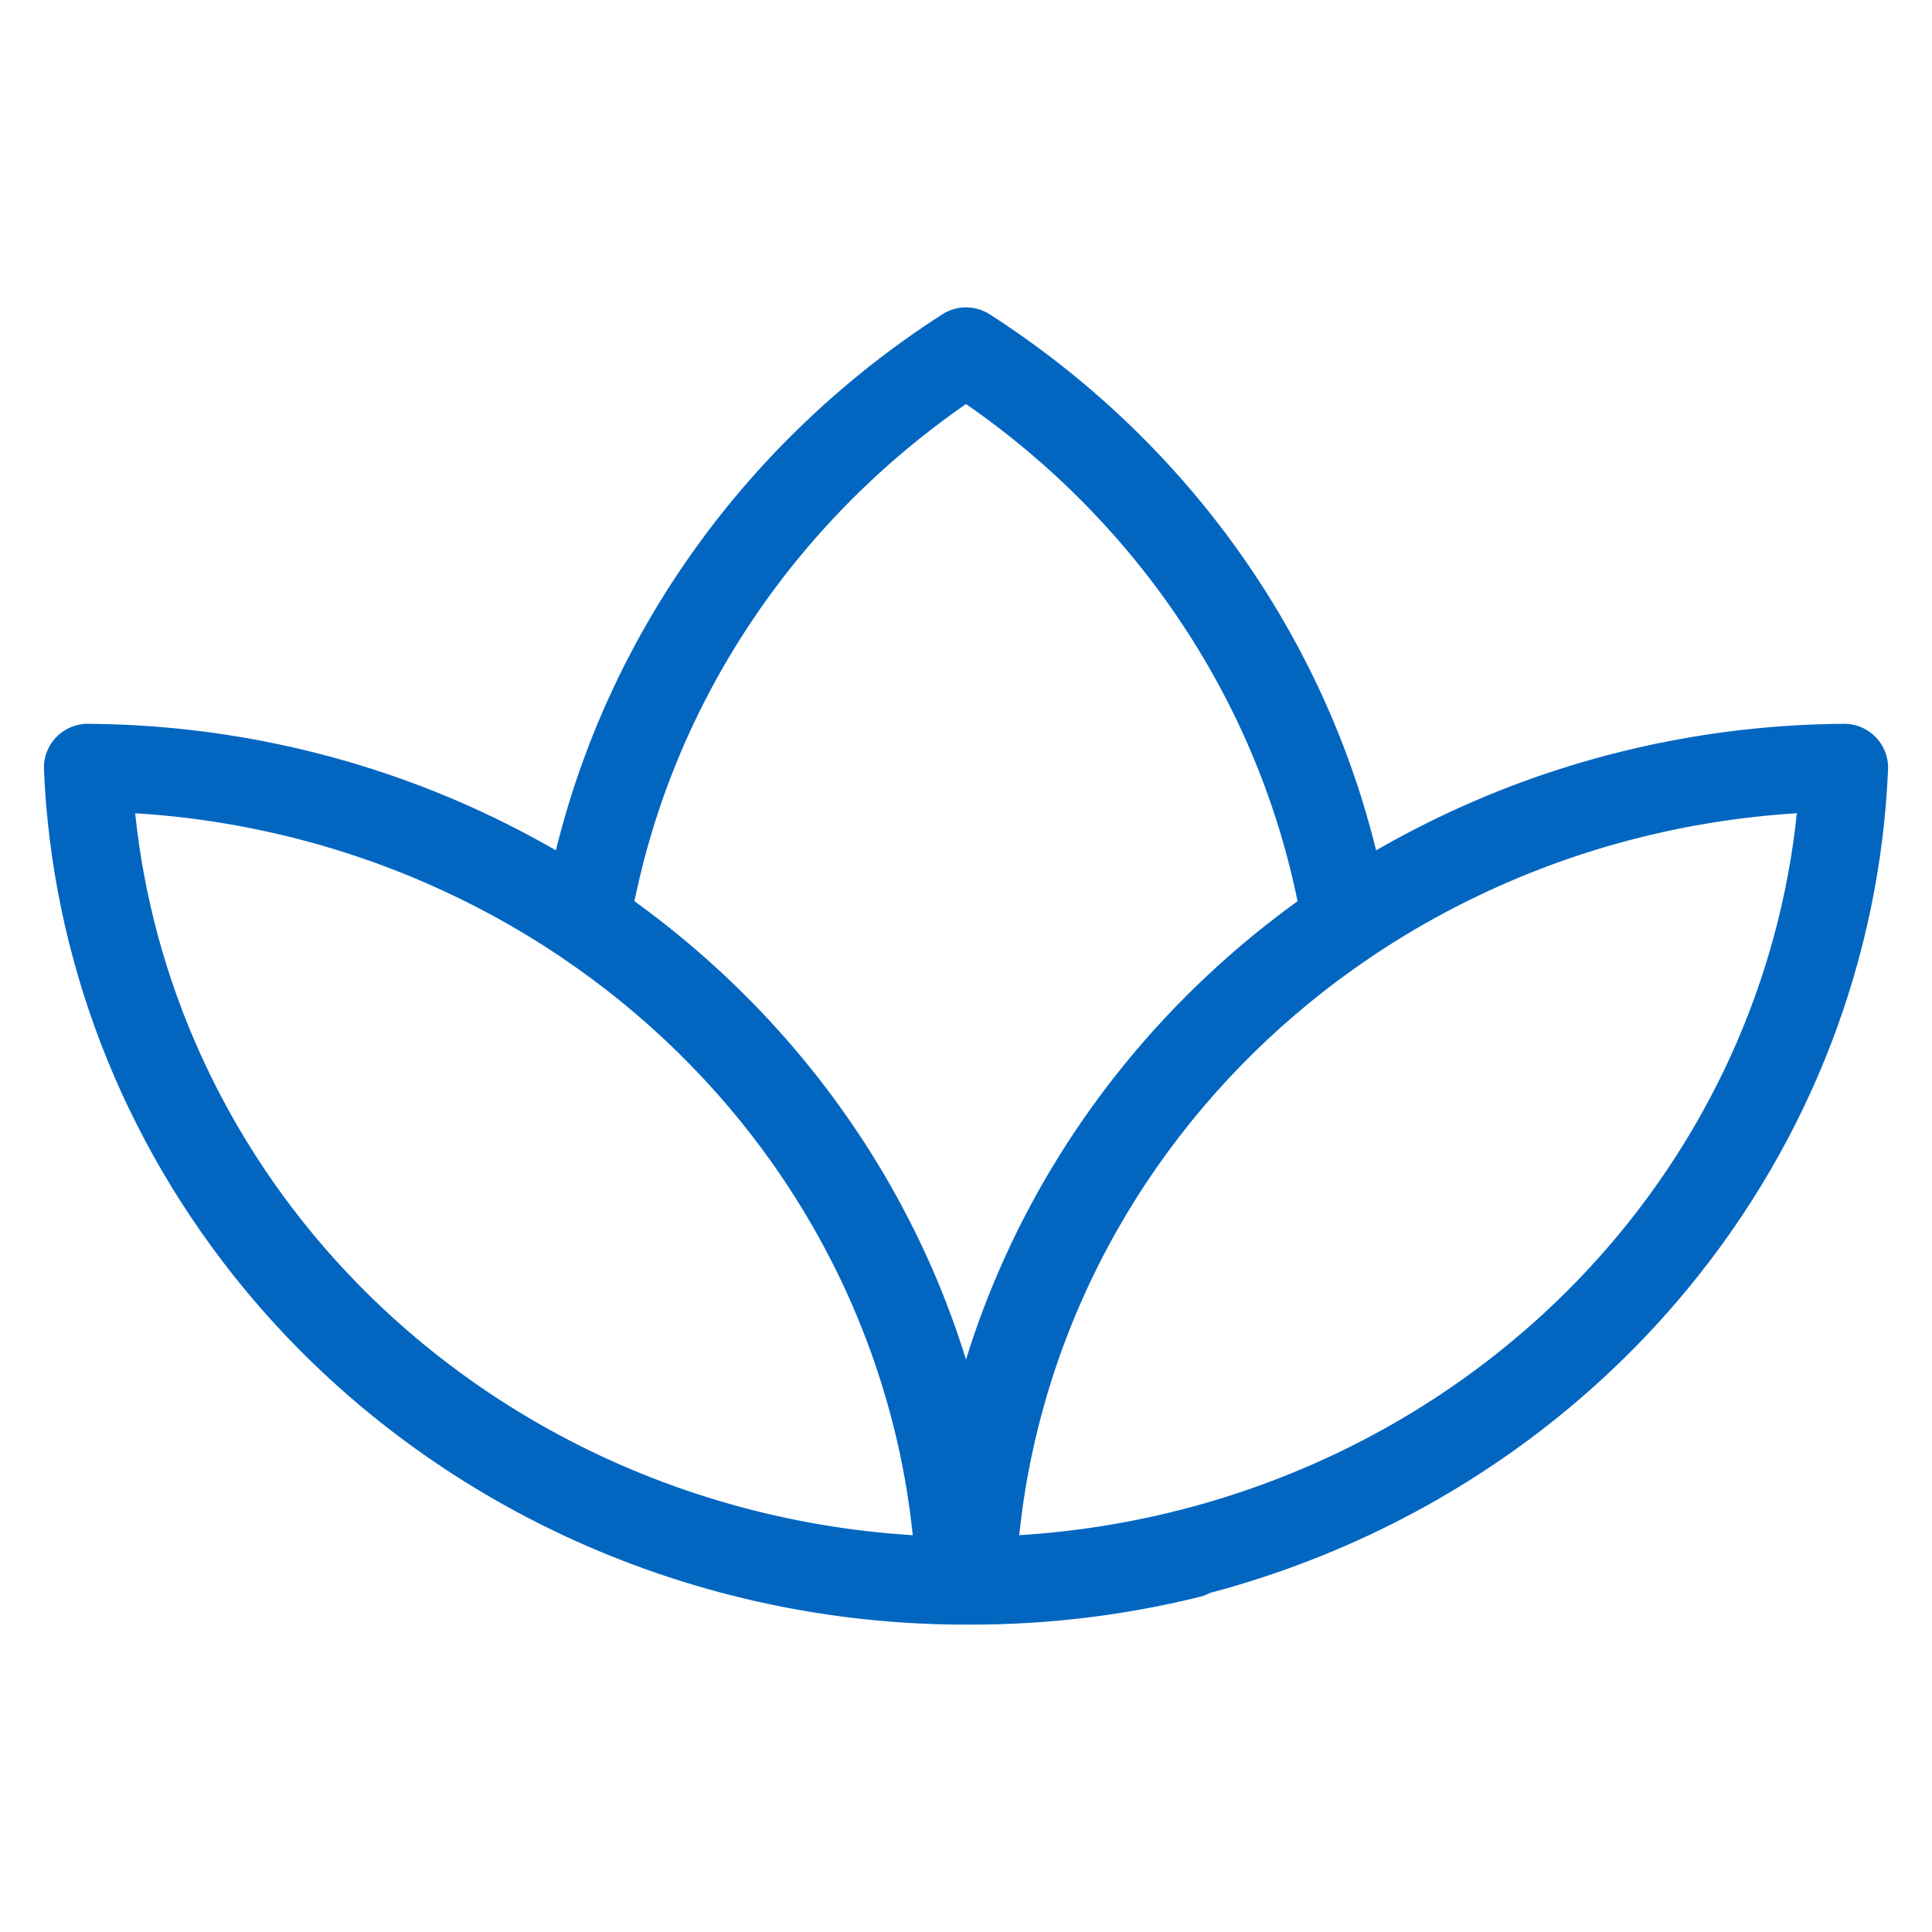
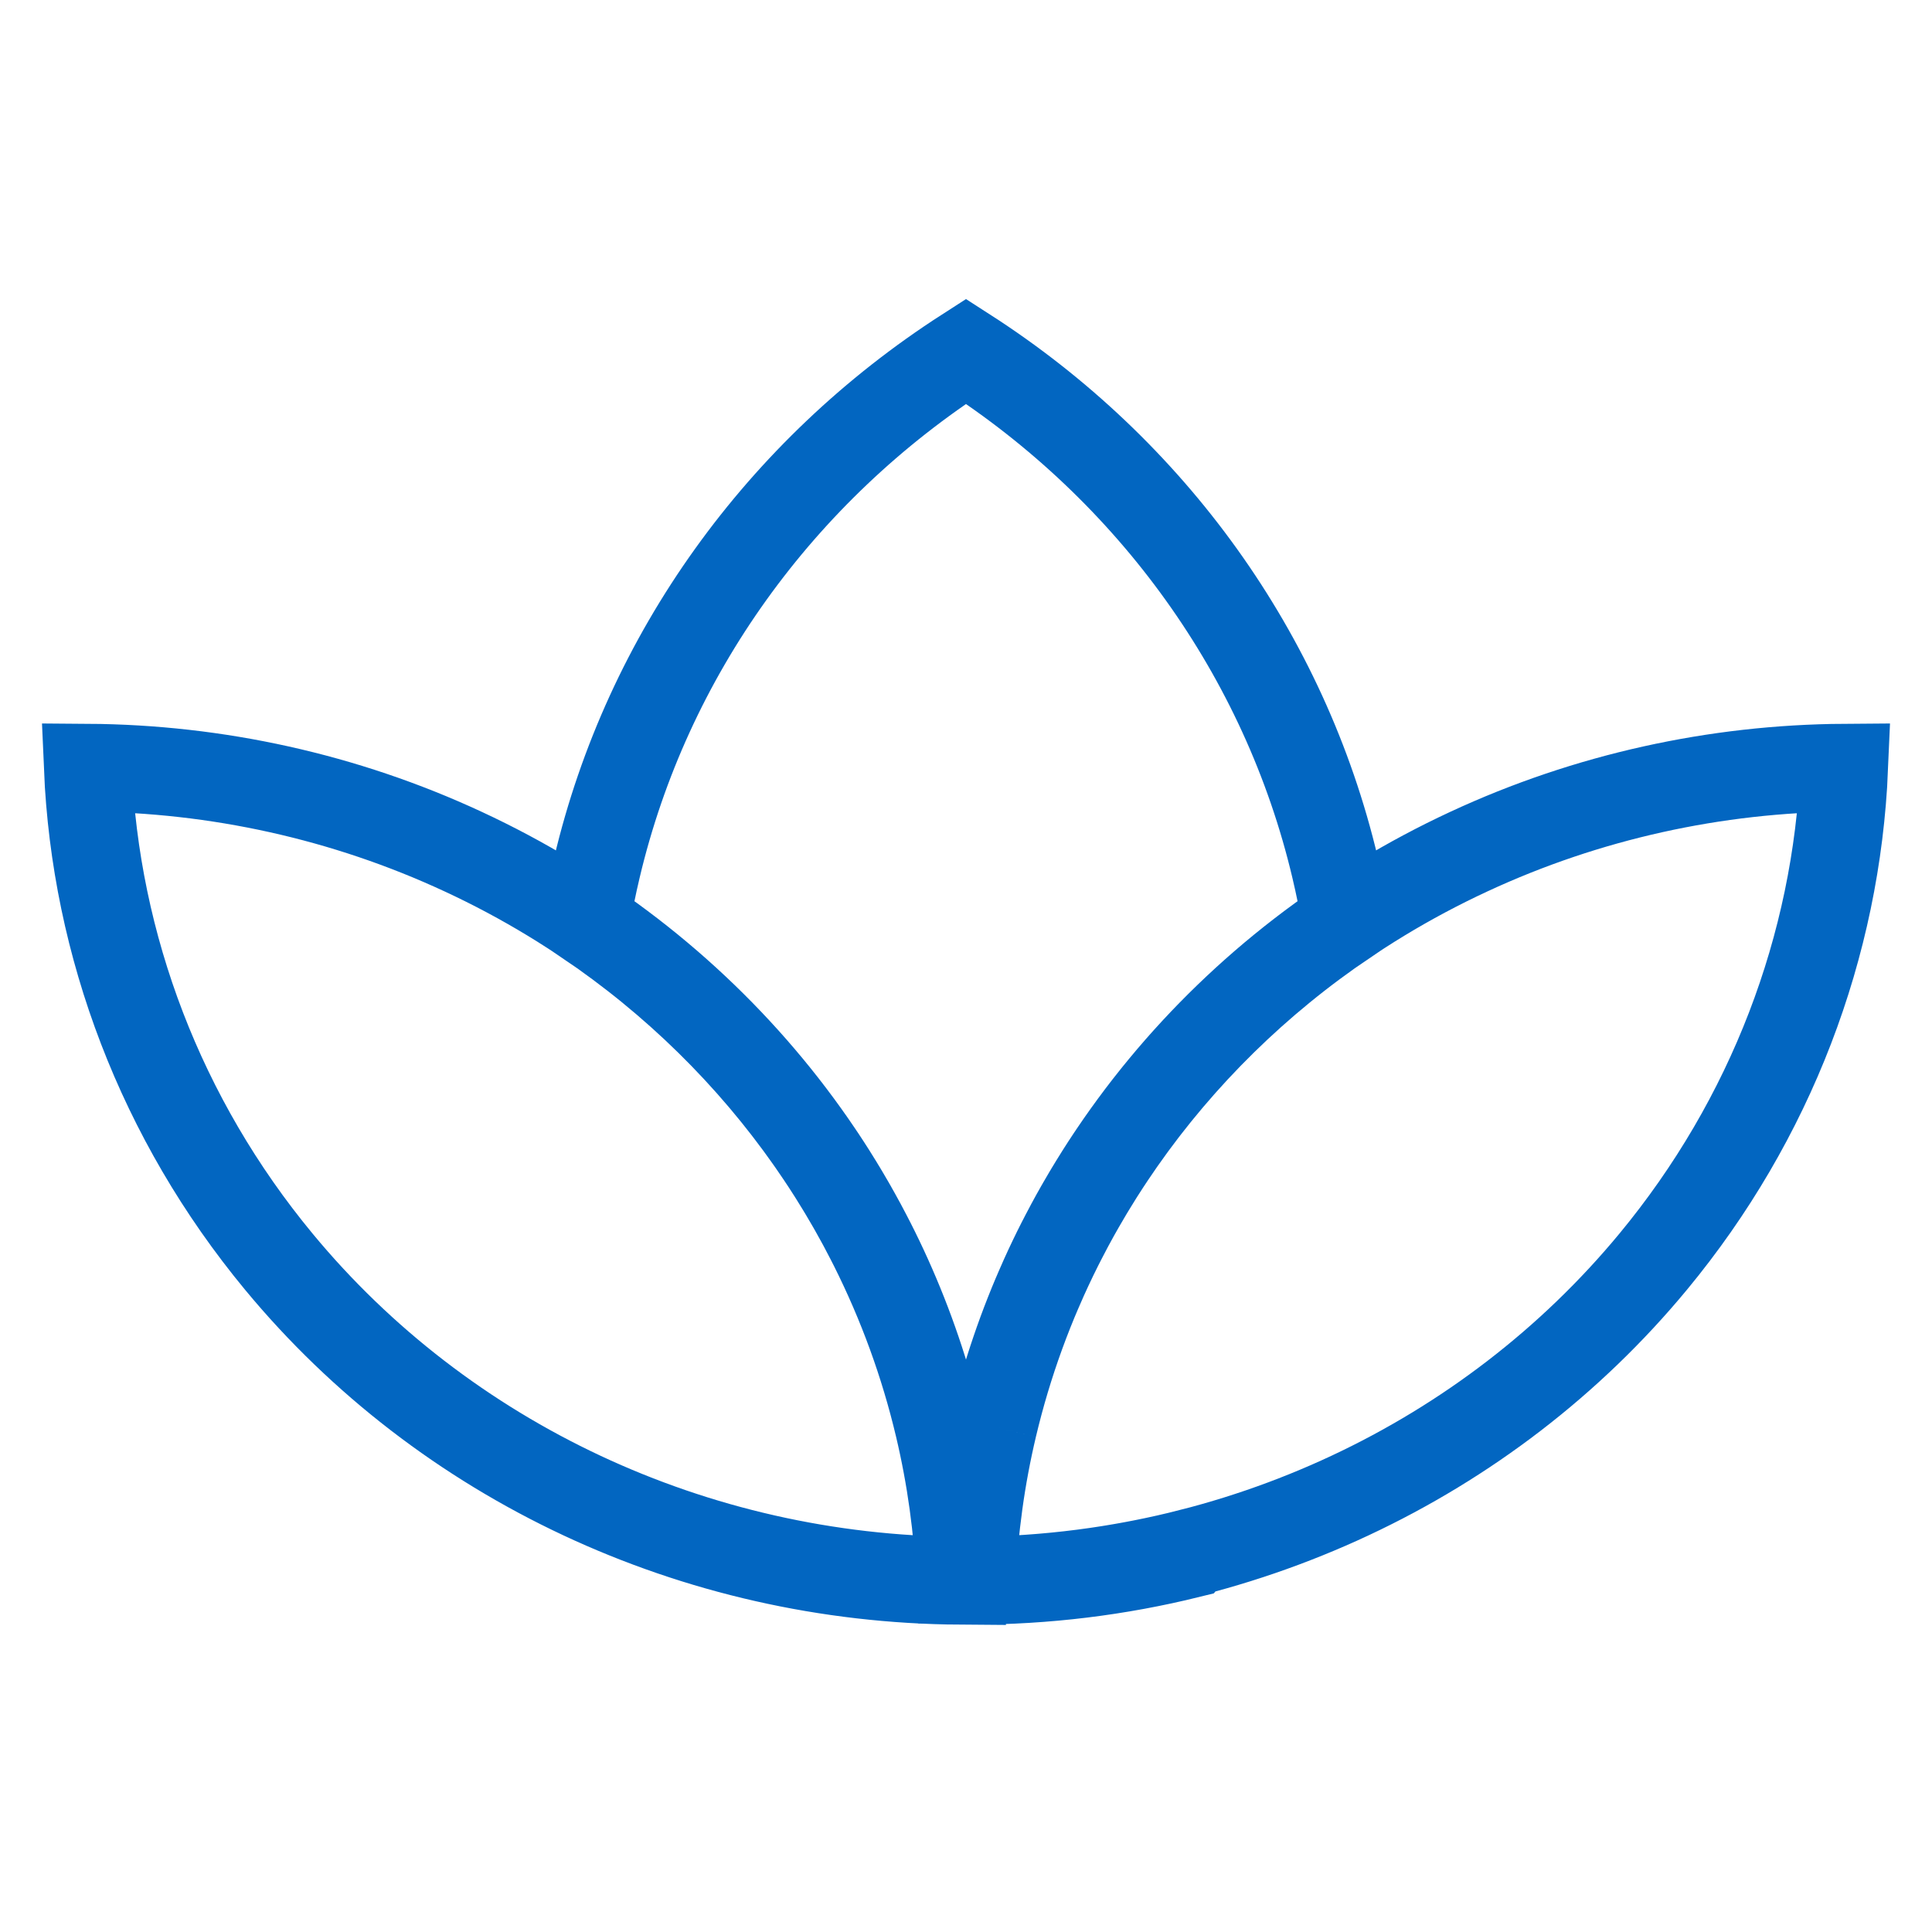
<svg xmlns="http://www.w3.org/2000/svg" width="22" height="22" viewBox="0 0 22 22" fill="none">
-   <path d="M10.69 16.244C10.012 13.381 8.02 10.972 5.275 9.698C3.924 9.07 2.463 8.752 1 8.742C1.086 10.771 1.834 12.746 3.175 14.367C5.06 16.646 7.912 17.98 10.933 18C10.908 17.413 10.828 16.826 10.69 16.244ZM10.69 16.244C10.134 13.894 8.691 11.849 6.674 10.488C6.708 10.284 6.749 10.082 6.797 9.88C7.37 7.458 8.885 5.36 11 4C13.115 5.36 14.63 7.458 15.203 9.88C15.251 10.082 15.292 10.284 15.326 10.488C13.309 11.849 11.866 13.894 11.31 16.244M10.69 16.244C10.828 16.826 10.908 17.413 10.933 17.999C10.975 18 11.017 18 11.059 18C11.905 18 12.739 17.897 13.543 17.698C13.548 17.692 13.552 17.686 13.557 17.68C12.752 17.885 11.916 17.994 11.067 18M11.31 16.244C11.988 13.381 13.98 10.972 16.725 9.698C18.076 9.07 19.537 8.752 21 8.742C20.914 10.771 20.166 12.746 18.825 14.367C16.94 16.646 14.088 17.98 11.067 18M11.31 16.244C11.172 16.826 11.092 17.413 11.067 18" stroke="#0266C1" stroke-linecap="round" stroke-linejoin="round" />
+   <path d="M10.69 16.244C10.012 13.381 8.02 10.972 5.275 9.698C3.924 9.07 2.463 8.752 1 8.742C1.086 10.771 1.834 12.746 3.175 14.367C5.06 16.646 7.912 17.98 10.933 18C10.908 17.413 10.828 16.826 10.69 16.244ZM10.69 16.244C10.134 13.894 8.691 11.849 6.674 10.488C6.708 10.284 6.749 10.082 6.797 9.88C7.37 7.458 8.885 5.36 11 4C13.115 5.36 14.63 7.458 15.203 9.88C15.251 10.082 15.292 10.284 15.326 10.488C13.309 11.849 11.866 13.894 11.31 16.244M10.69 16.244C10.828 16.826 10.908 17.413 10.933 17.999C10.975 18 11.017 18 11.059 18C11.905 18 12.739 17.897 13.543 17.698C13.548 17.692 13.552 17.686 13.557 17.68C12.752 17.885 11.916 17.994 11.067 18M11.31 16.244C11.988 13.381 13.98 10.972 16.725 9.698C18.076 9.07 19.537 8.752 21 8.742C20.914 10.771 20.166 12.746 18.825 14.367C16.94 16.646 14.088 17.98 11.067 18M11.31 16.244C11.172 16.826 11.092 17.413 11.067 18" stroke="#0266C1" />
</svg>
